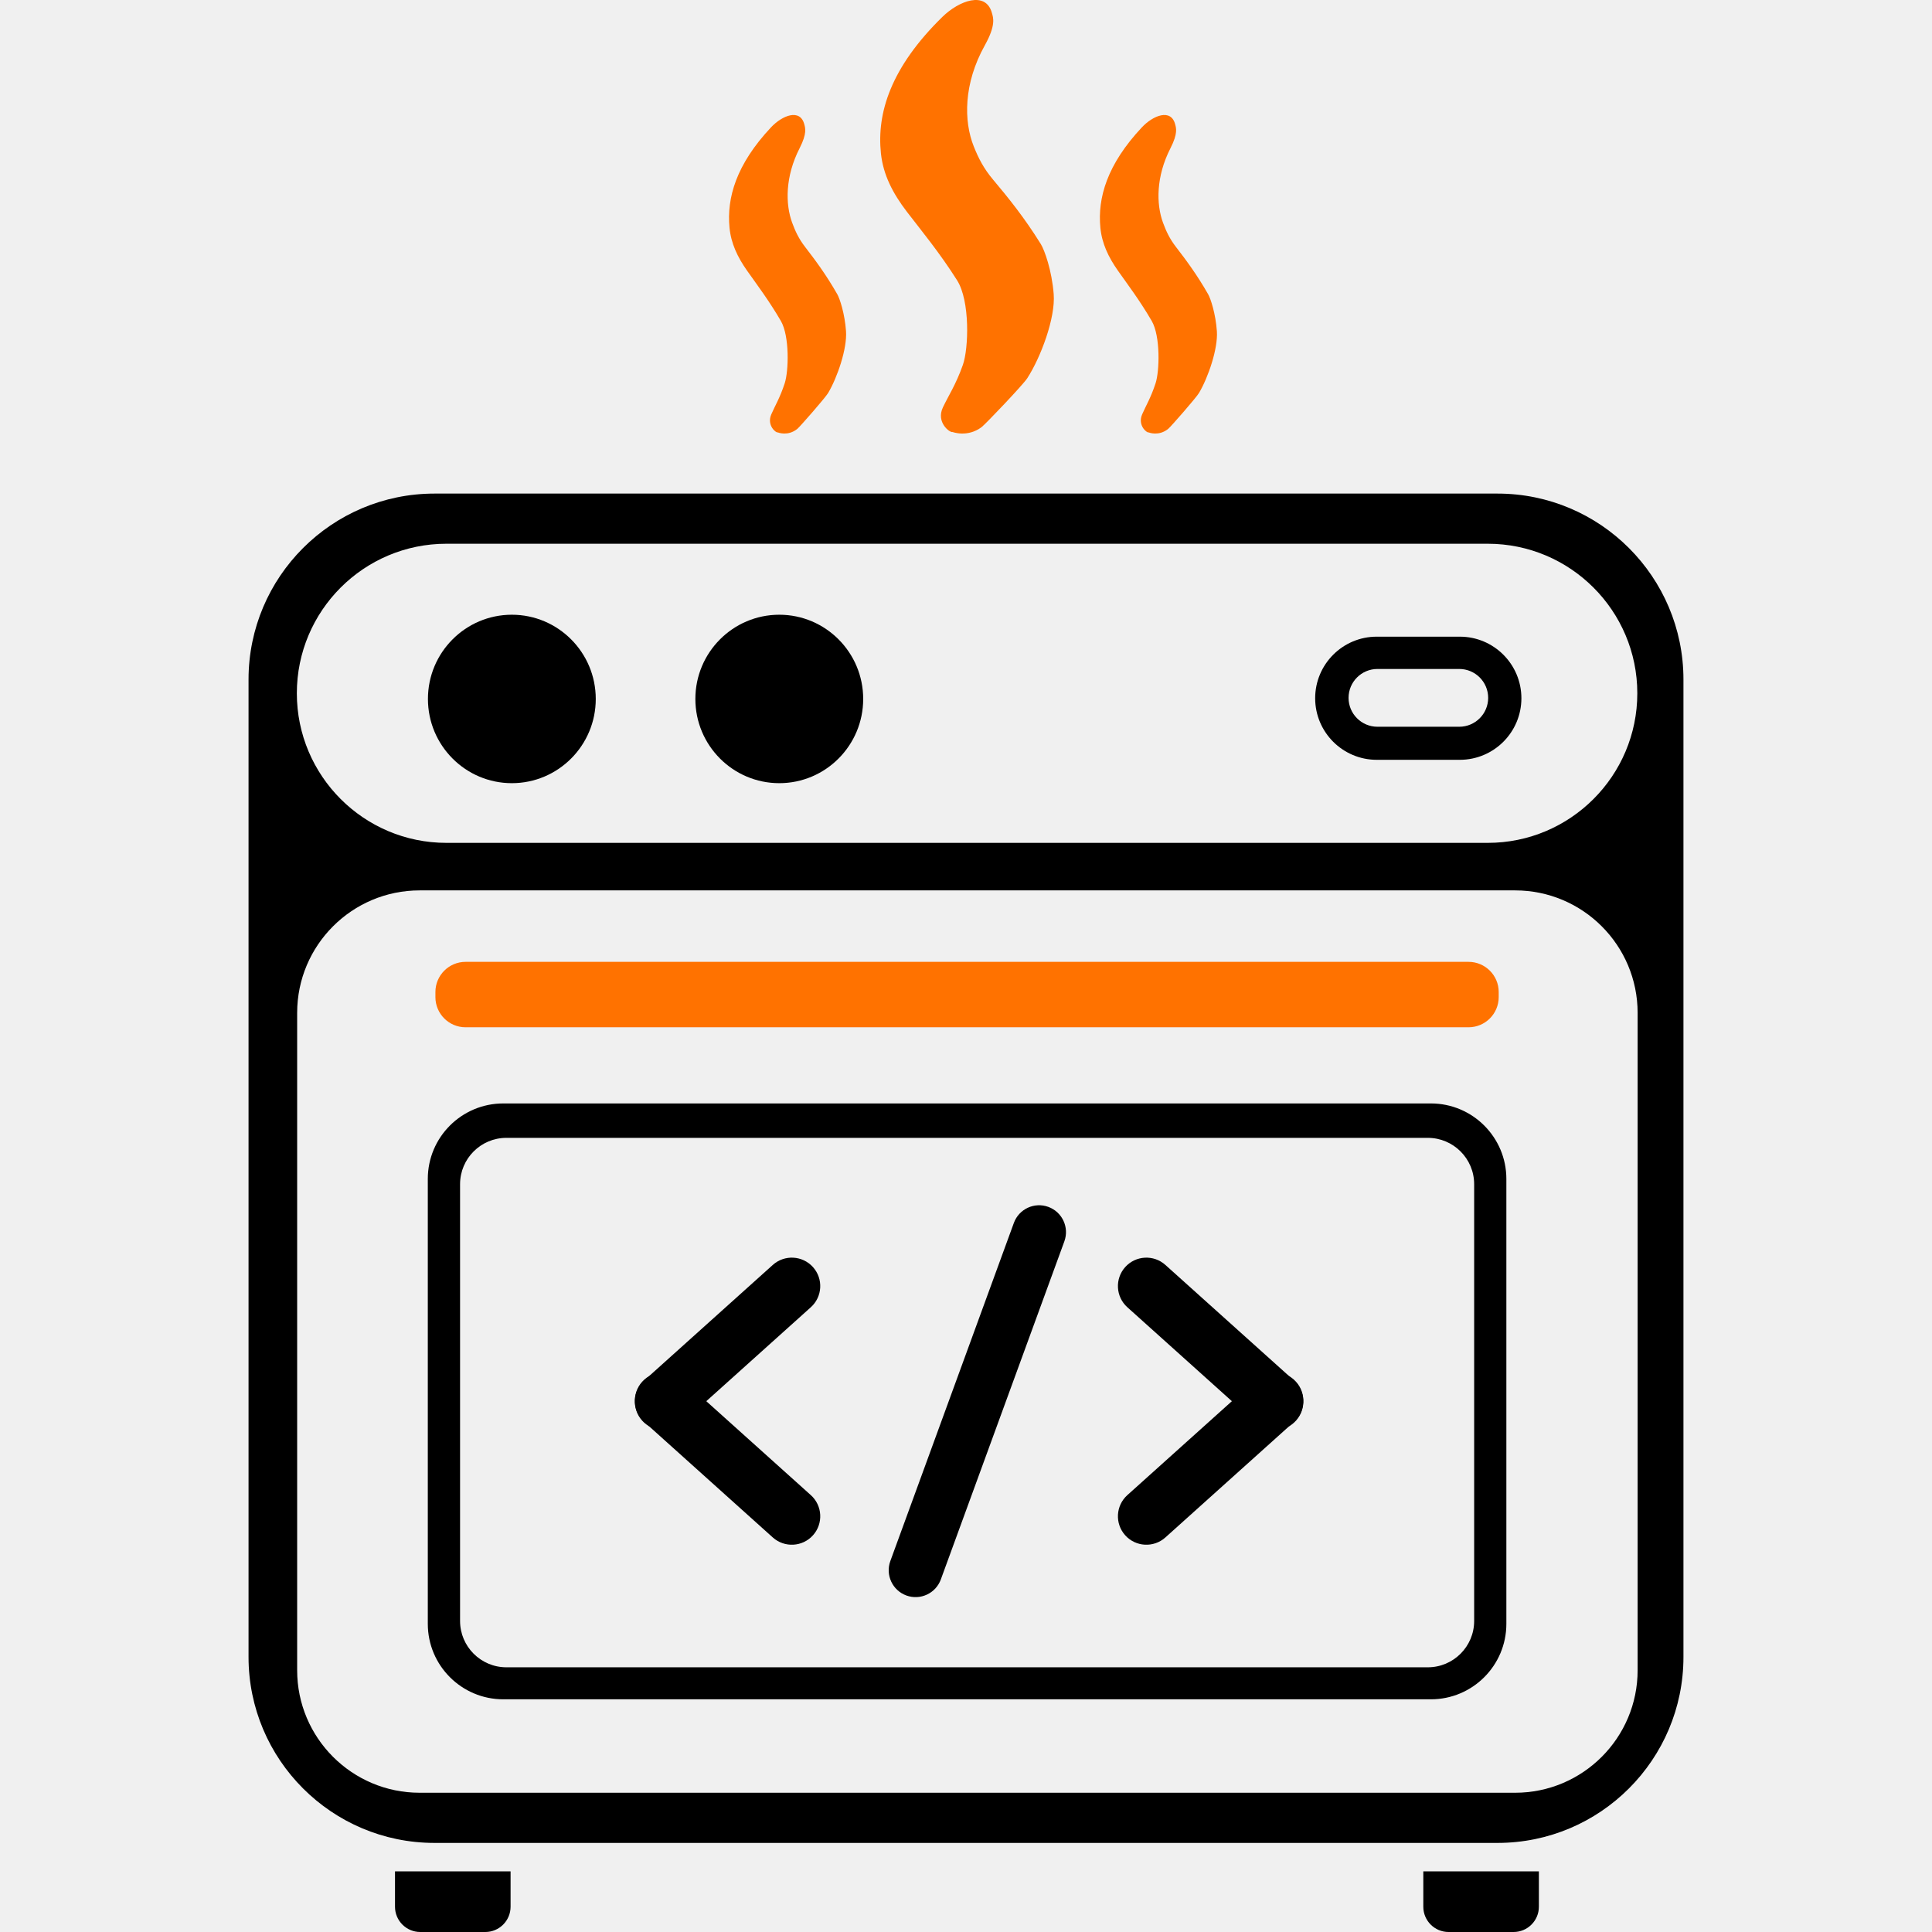
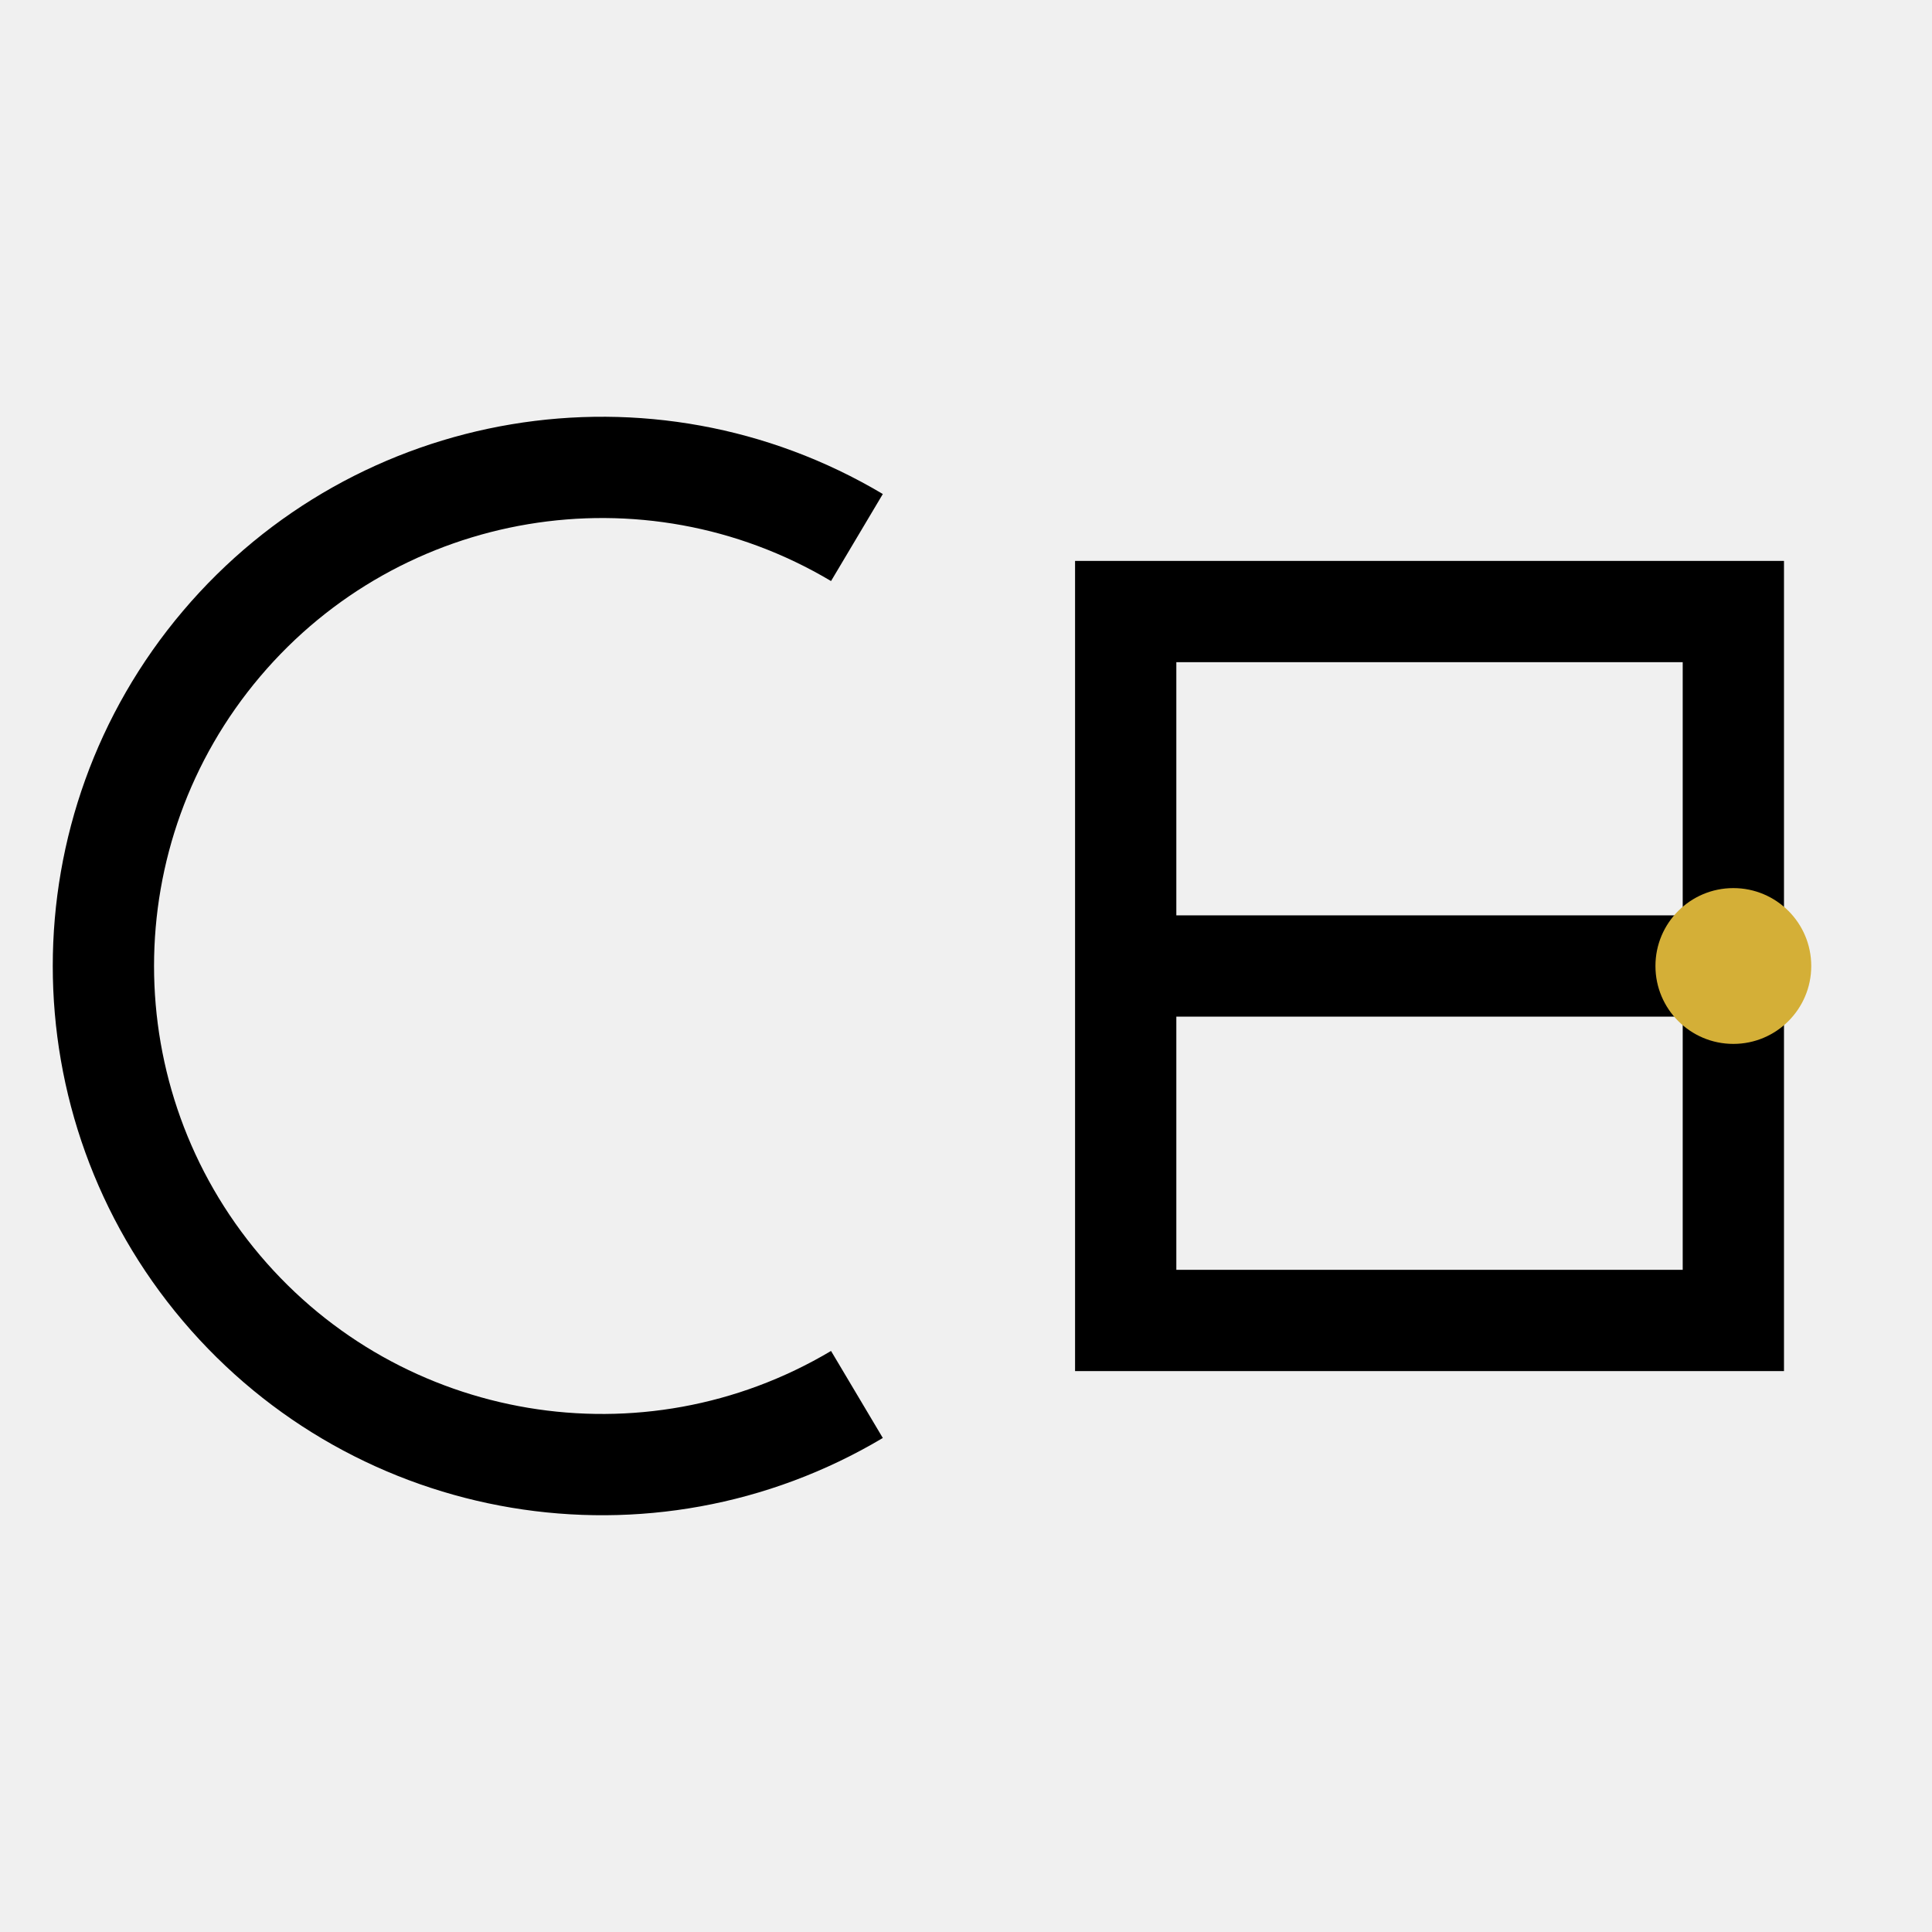
- <svg xmlns="http://www.w3.org/2000/svg" width="1em" height="1em" viewBox="0 0 1254 1254">
+ <svg xmlns="http://www.w3.org/2000/svg" width="1em" height="1em" viewBox="0 0 248 188">
  <style>
-     /* Flat, sharp ink for small-scale vendor rendering: pure black on light
-        surfaces, pure white on dark. The app toggles the `dark` class on the
-        root document element and vendor SVGs are inlined into the DOM, so this
-        selector applies. */
-     #cio-mark .ink { fill: #000000; }
-     .dark #cio-mark .ink { fill: #ffffff; }
+     .mark-stroke { fill: none; stroke: currentColor; stroke-linecap: butt; stroke-linejoin: miter; }
+     .mark-dot { fill: #d4af37; }
  </style>
-   <g id="cio-mark" transform="matrix(1.63564,0,0,1.63564,-397.875,-206.644)">
-     <g id="smoke-wisps">
-       <g transform="matrix(0.95633,0,0,0.856636,25.3218,30.868)">
-         <path d="M558.773,310.082C554.83,313.7 550.633,311.762 550.633,311.762C549.882,312.049 545.955,308.502 547.926,303.404C549.463,299.43 551.54,295.72 553.513,288.955C555.149,283.344 555.566,267.175 551.911,260.14C546.997,250.683 541.881,243.179 537.872,236.818C533.888,230.496 531.23,224.195 530.597,216.96C529.385,203.118 533.383,187.614 547.808,170.447C552.44,164.936 559.898,161.55 561.637,169.08C562.004,170.666 562.849,173.191 559.681,180.102C553.645,193.27 553.758,205.999 556.572,214.566C557.892,218.583 559.336,222.04 561.939,225.809C566.201,231.979 570.701,238.723 575.328,247.782C576.358,249.799 578.428,256.766 578.937,264.861C579.448,272.967 575.301,286.386 571.525,293.479C570.311,295.759 559.818,309.123 558.773,310.082Z" fill="#ff7200" />
-       </g>
-       <g transform="matrix(1.41823,0,0,1.16587,-159.673,-65.6997)">
-         <path d="M558.773,310.082C554.83,313.7 550.633,311.762 550.633,311.762C549.882,312.049 545.955,308.502 547.926,303.404C549.463,299.43 551.54,295.72 553.513,288.955C555.149,283.344 555.566,267.175 551.911,260.14C546.997,250.683 541.881,243.179 537.872,236.818C533.888,230.496 531.23,224.195 530.597,216.96C529.385,203.118 533.383,187.614 547.808,170.447C552.44,164.936 559.898,161.55 561.637,169.08C562.004,170.666 562.849,173.191 559.681,180.102C553.645,193.27 553.758,205.999 556.572,214.566C557.892,218.583 559.336,222.04 561.939,225.809C566.201,231.979 570.701,238.723 575.328,247.782C576.358,249.799 578.428,256.766 578.937,264.861C579.448,272.967 575.301,286.386 571.525,293.479C570.311,295.759 559.818,309.123 558.773,310.082Z" fill="#ff7200" />
-       </g>
-       <g transform="matrix(0.95633,0,0,0.856636,172.489,30.868)">
-         <path d="M558.773,310.082C554.83,313.7 550.633,311.762 550.633,311.762C549.882,312.049 545.955,308.502 547.926,303.404C549.463,299.43 551.54,295.72 553.513,288.955C555.149,283.344 555.566,267.175 551.911,260.14C546.997,250.683 541.881,243.179 537.872,236.818C533.888,230.496 531.23,224.195 530.597,216.96C529.385,203.118 533.383,187.614 547.808,170.447C552.44,164.936 559.898,161.55 561.637,169.08C562.004,170.666 562.849,173.191 559.681,180.102C553.645,193.27 553.758,205.999 556.572,214.566C557.892,218.583 559.336,222.04 561.939,225.809C566.201,231.979 570.701,238.723 575.328,247.782C576.358,249.799 578.428,256.766 578.937,264.861C579.448,272.967 575.301,286.386 571.525,293.479C570.311,295.759 559.818,309.123 558.773,310.082Z" fill="#ff7200" />
-       </g>
-     </g>
-     <g id="oven">
-       <g id="foot">
-         <g transform="matrix(0.0817919,2.65324e-17,-3.87692e-18,0.0451583,371.514,854.401)">
-           <path d="M909.038,322.208L909.038,632.755C909.038,755.422 854.053,855.012 786.328,855.012L470.874,855.012C403.217,855.012 348.288,755.523 348.288,632.981L348.288,322.208L909.038,322.208Z" class="ink" fill="#000000" />
-         </g>
-         <g transform="matrix(0.0817919,2.65324e-17,-3.87692e-18,0.0451583,779.575,854.401)">
-           <path d="M909.038,322.208L909.038,632.755C909.038,755.422 854.053,855.012 786.328,855.012L470.874,855.012C403.217,855.012 348.288,755.523 348.288,632.981L348.288,322.208L909.038,322.208Z" class="ink" fill="#000000" />
-         </g>
-       </g>
-       <g id="shell" transform="matrix(1.01545,0,0,1.00497,-11.7875,-1.60252)">
-         <path d="M909.038,395.629L909.038,781.591C909.038,822.113 876.479,855.012 836.376,855.012L420.951,855.012C380.847,855.012 348.288,822.113 348.288,781.591L348.288,395.629C348.288,355.107 380.847,322.208 420.951,322.208L836.376,322.208C876.479,322.208 909.038,355.107 909.038,395.629ZM891.13,527.264C891.13,500.568 869.68,478.894 843.259,478.894L415.158,478.894C388.737,478.894 367.287,500.568 367.287,527.264L367.287,786.833C367.287,813.529 388.737,835.203 415.158,835.203L843.259,835.203C869.68,835.203 891.13,813.529 891.13,786.833L891.13,527.264ZM891.006,401.07C891.006,368.475 864.816,342.012 832.557,342.012L425.612,342.012C393.354,342.012 367.164,368.475 367.164,401.07C367.164,433.665 393.354,460.128 425.612,460.128L832.557,460.128C864.816,460.128 891.006,433.665 891.006,401.07Z" class="ink" fill="#000000" />
-       </g>
-       <g id="handle" transform="matrix(0.752466,0,0,0.0487323,153.962,492.325)">
-         <path d="M909.038,567.847L909.038,609.373C909.038,744.945 901.91,855.012 893.13,855.012L364.196,855.012C355.416,855.012 348.288,744.945 348.288,609.373L348.288,567.847C348.288,432.276 355.416,322.208 364.196,322.208L893.13,322.208C901.91,322.208 909.038,432.276 909.038,567.847Z" fill="#ff7200" />
-       </g>
-       <g id="power">
-         <g transform="matrix(1.31829,0,0,1.3694,-138.667,-144.399)">
-           <path d="M443.785,375.843C457.726,375.843 469.044,386.779 469.044,400.249C469.044,413.718 457.726,424.654 443.785,424.654C429.843,424.654 418.525,413.718 418.525,400.249C418.525,386.779 429.843,375.843 443.785,375.843ZM443.785,385.291C452.329,385.291 459.266,391.993 459.266,400.249C459.266,408.504 452.329,415.206 443.785,415.206C435.24,415.206 428.303,408.504 428.303,400.249C428.303,391.993 435.24,385.291 443.785,385.291Z" class="ink" fill="#000000" />
-         </g>
-         <g transform="matrix(1.31829,0,0,1.3694,-32.5426,-144.399)">
-           <path d="M443.785,375.843C457.726,375.843 469.044,386.779 469.044,400.249C469.044,413.718 457.726,424.654 443.785,424.654C429.843,424.654 418.525,413.718 418.525,400.249C418.525,386.779 429.843,375.843 443.785,375.843ZM443.785,385.291C452.329,385.291 459.266,391.993 459.266,400.249C459.266,408.504 452.329,415.206 443.785,415.206C435.24,415.206 428.303,408.504 428.303,400.249C428.303,391.993 435.24,385.291 443.785,385.291Z" class="ink" fill="#000000" />
-         </g>
-         <g transform="matrix(1.56006,0,0,1.04837,-457.48,-19.6952)">
-           <path d="M836.165,403.593C836.165,416.456 829.148,426.9 820.503,426.9L799.368,426.9C790.724,426.9 783.706,416.456 783.706,403.593C783.706,390.73 790.724,380.287 799.368,380.287L820.503,380.287C829.148,380.287 836.165,390.73 836.165,403.593ZM827.712,403.449C827.712,397.414 824.42,392.514 820.364,392.514L799.55,392.514C795.494,392.514 792.201,397.414 792.201,403.449C792.201,409.484 795.494,414.384 799.55,414.384L820.364,414.384C824.42,414.384 827.712,409.484 827.712,403.449Z" class="ink" fill="#000000" />
-         </g>
-       </g>
-     </g>
-     <g id="code">
-       <g transform="matrix(0.763269,0,0,0.443796,147.18,421.221)">
-         <path d="M909.038,389.686L909.038,787.534C909.038,824.776 891.458,855.012 869.804,855.012L387.522,855.012C365.868,855.012 348.288,824.776 348.288,787.534L348.288,389.686C348.288,352.444 365.868,322.208 387.522,322.208L869.804,322.208C891.458,322.208 909.038,352.444 909.038,389.686ZM892.293,394.419C892.293,371.547 881.496,352.978 868.197,352.978L389.157,352.978C375.859,352.978 365.062,371.547 365.062,394.419L365.062,784.947C365.062,807.819 375.859,826.388 389.157,826.388L868.197,826.388C881.496,826.388 892.293,807.819 892.293,784.947L892.293,394.419Z" class="ink" fill="#000000" />
-       </g>
-       <g id="tag">
-         <g transform="matrix(0.100476,-0.275002,0.0376006,0.013738,545.795,847.167)">
-           <path d="M909.038,588.61C909.038,735.641 892.717,855.012 872.613,855.012L384.713,855.012C364.609,855.012 348.288,735.641 348.288,588.61C348.288,441.579 364.609,322.208 384.713,322.208L872.613,322.208C892.717,322.208 909.038,441.579 909.038,588.61Z" class="ink" fill="#000000" />
-         </g>
-         <g transform="matrix(1,0,0,1,0,0.201584)">
-           <g transform="matrix(0.120895,-0.108644,0.0283287,0.0315232,439.289,709.156)">
-             <path d="M909.038,588.61C909.038,735.641 877.913,855.012 839.575,855.012L417.752,855.012C379.414,855.012 348.288,735.641 348.288,588.61C348.288,441.579 379.414,322.208 417.752,322.208L839.575,322.208C877.913,322.208 909.038,441.579 909.038,588.61Z" class="ink" fill="#000000" />
-           </g>
-           <g transform="matrix(0.120895,0.108644,0.0283287,-0.0315232,439.289,655.181)">
-             <path d="M909.038,588.61C909.038,735.641 877.913,855.012 839.575,855.012L417.752,855.012C379.414,855.012 348.288,735.641 348.288,588.61C348.288,441.579 379.414,322.208 417.752,322.208L839.575,322.208C877.913,322.208 909.038,441.579 909.038,588.61Z" class="ink" fill="#000000" />
-           </g>
-         </g>
-         <g transform="matrix(-1,0,0,1,1255.63,0.201584)">
-           <g transform="matrix(0.120895,-0.108644,0.0283287,0.0315232,439.289,709.156)">
-             <path d="M909.038,588.61C909.038,735.641 877.913,855.012 839.575,855.012L417.752,855.012C379.414,855.012 348.288,735.641 348.288,588.61C348.288,441.579 379.414,322.208 417.752,322.208L839.575,322.208C877.913,322.208 909.038,441.579 909.038,588.61Z" class="ink" fill="#000000" />
-           </g>
-           <g transform="matrix(0.120895,0.108644,0.0283287,-0.0315232,439.289,655.181)">
-             <path d="M909.038,588.61C909.038,735.641 877.913,855.012 839.575,855.012L417.752,855.012C379.414,855.012 348.288,735.641 348.288,588.61C348.288,441.579 379.414,322.208 417.752,322.208L839.575,322.208C877.913,322.208 909.038,441.579 909.038,588.61Z" class="ink" fill="#000000" />
-           </g>
-         </g>
-       </g>
-     </g>
-   </g>
+   <path class="mark-stroke" d="M110 39a64 64 0 1 0 0 110" stroke-width="13" />
+   <path class="mark-stroke" d="M144.5 48.5h78v91h-78z" stroke-width="13" />
+   <path class="mark-stroke" d="M144.5 94h78" stroke-width="13" />
+   <circle class="mark-dot" cx="222.5" cy="94" r="10" />
</svg>
